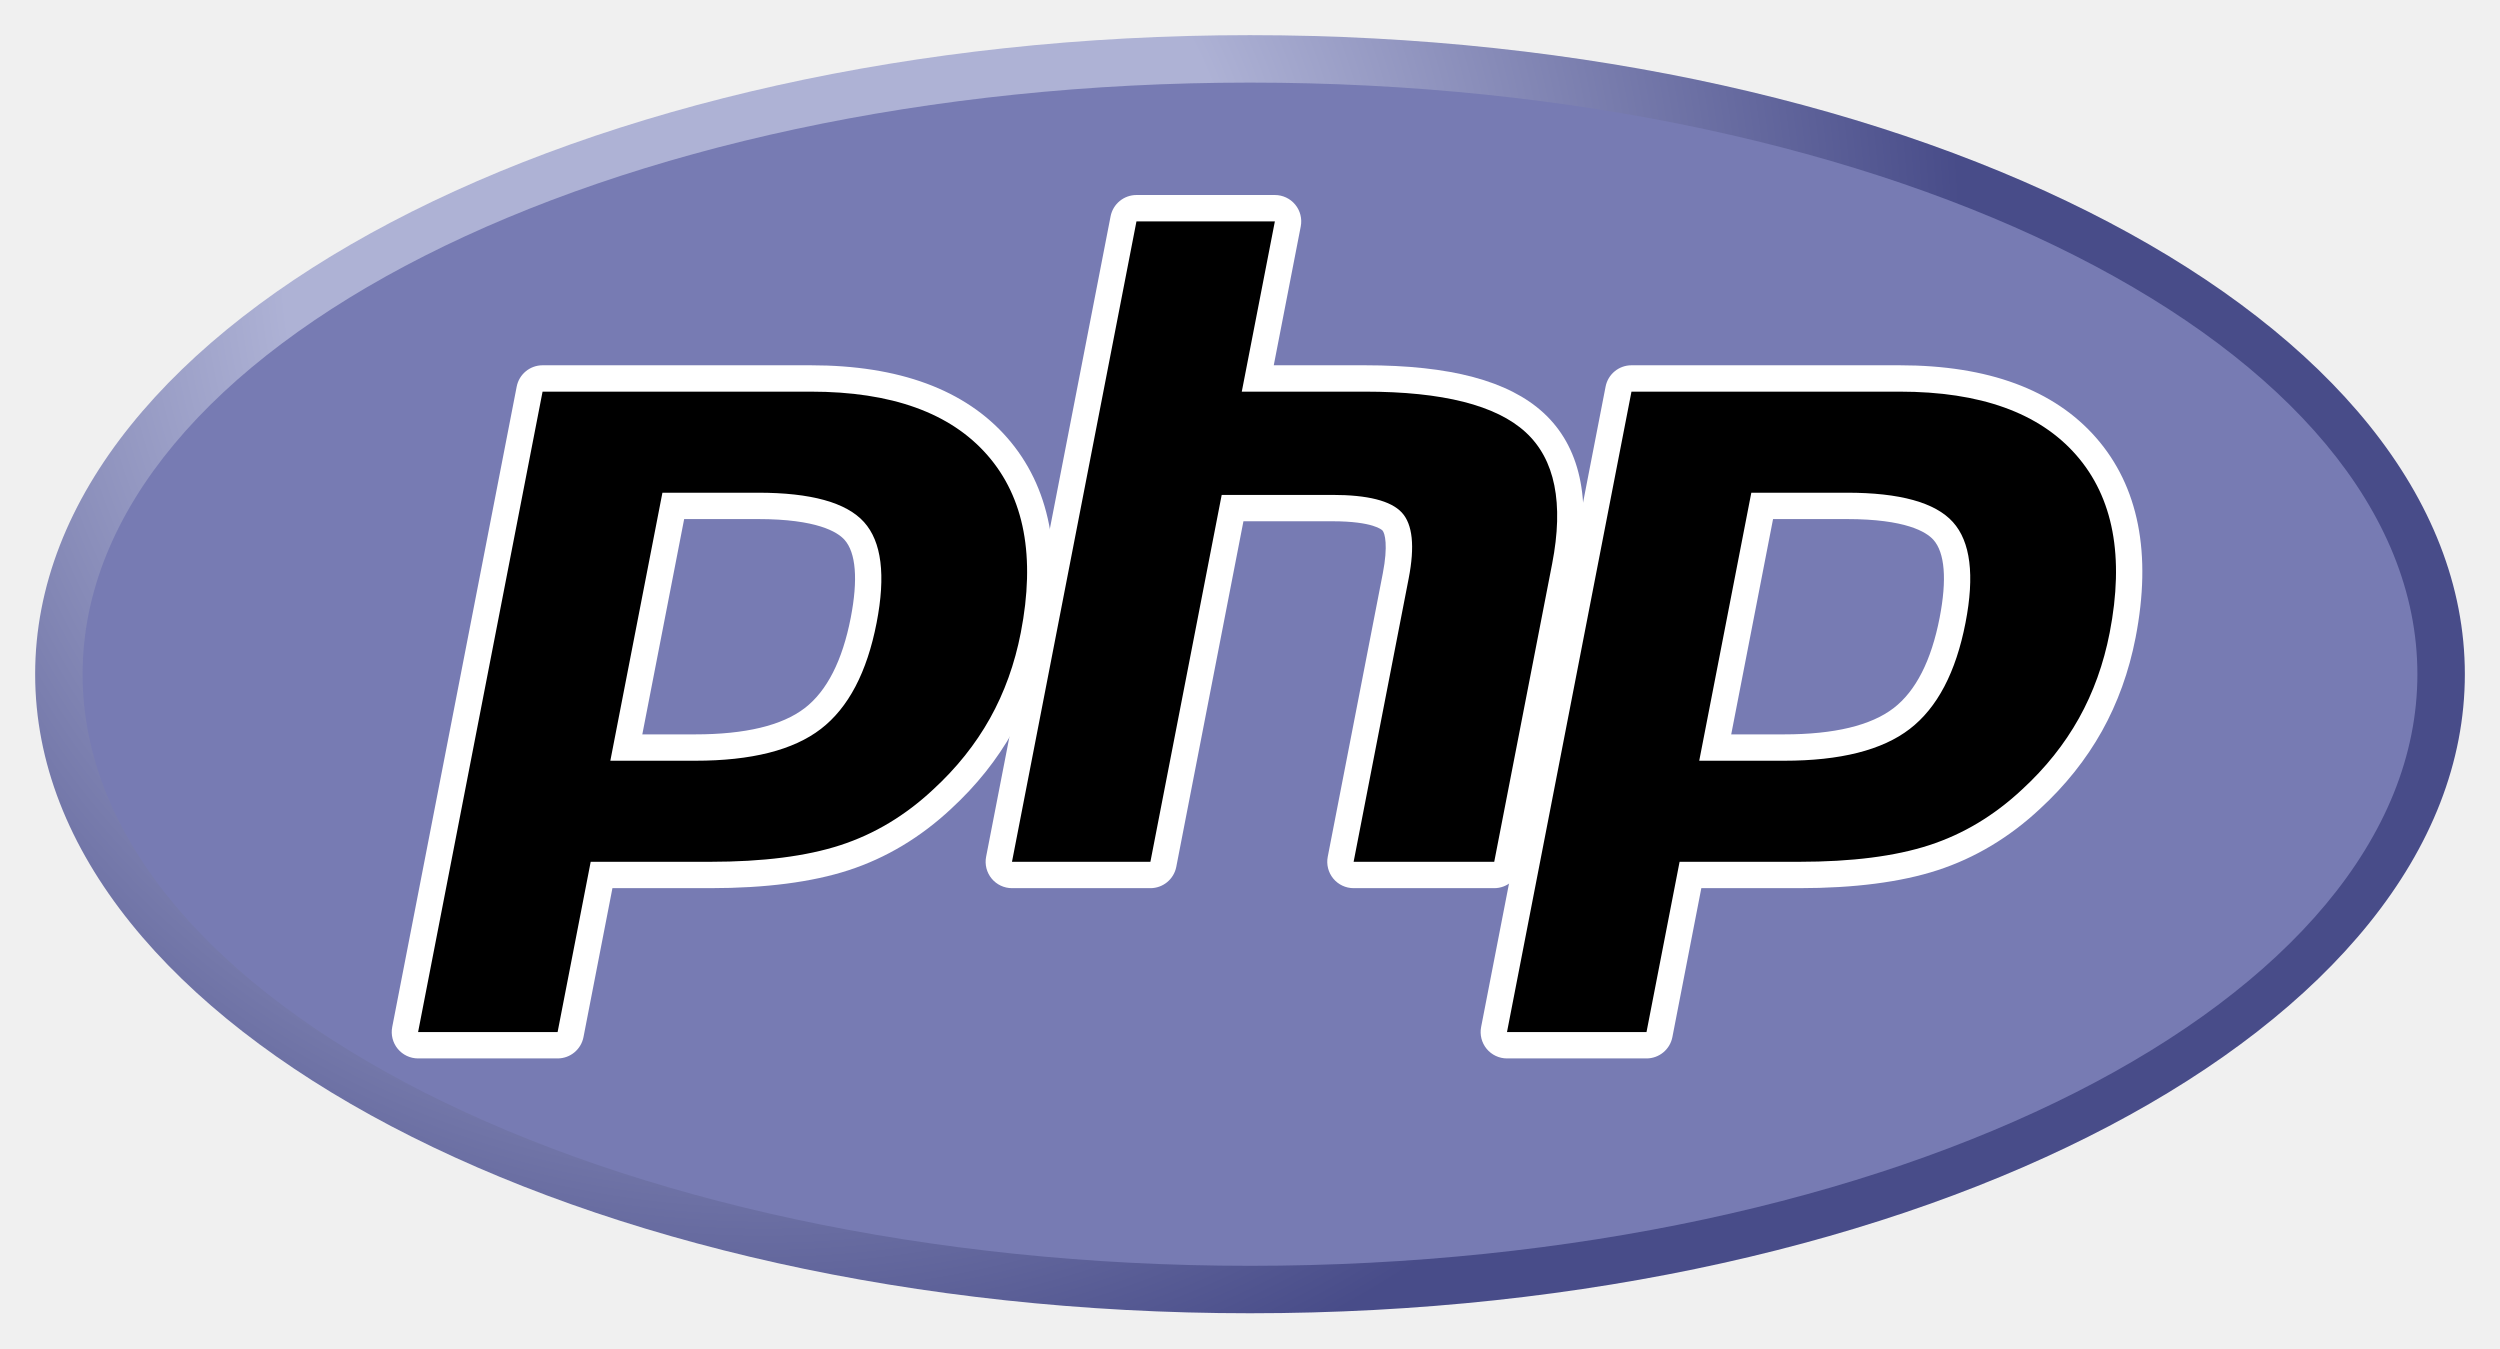
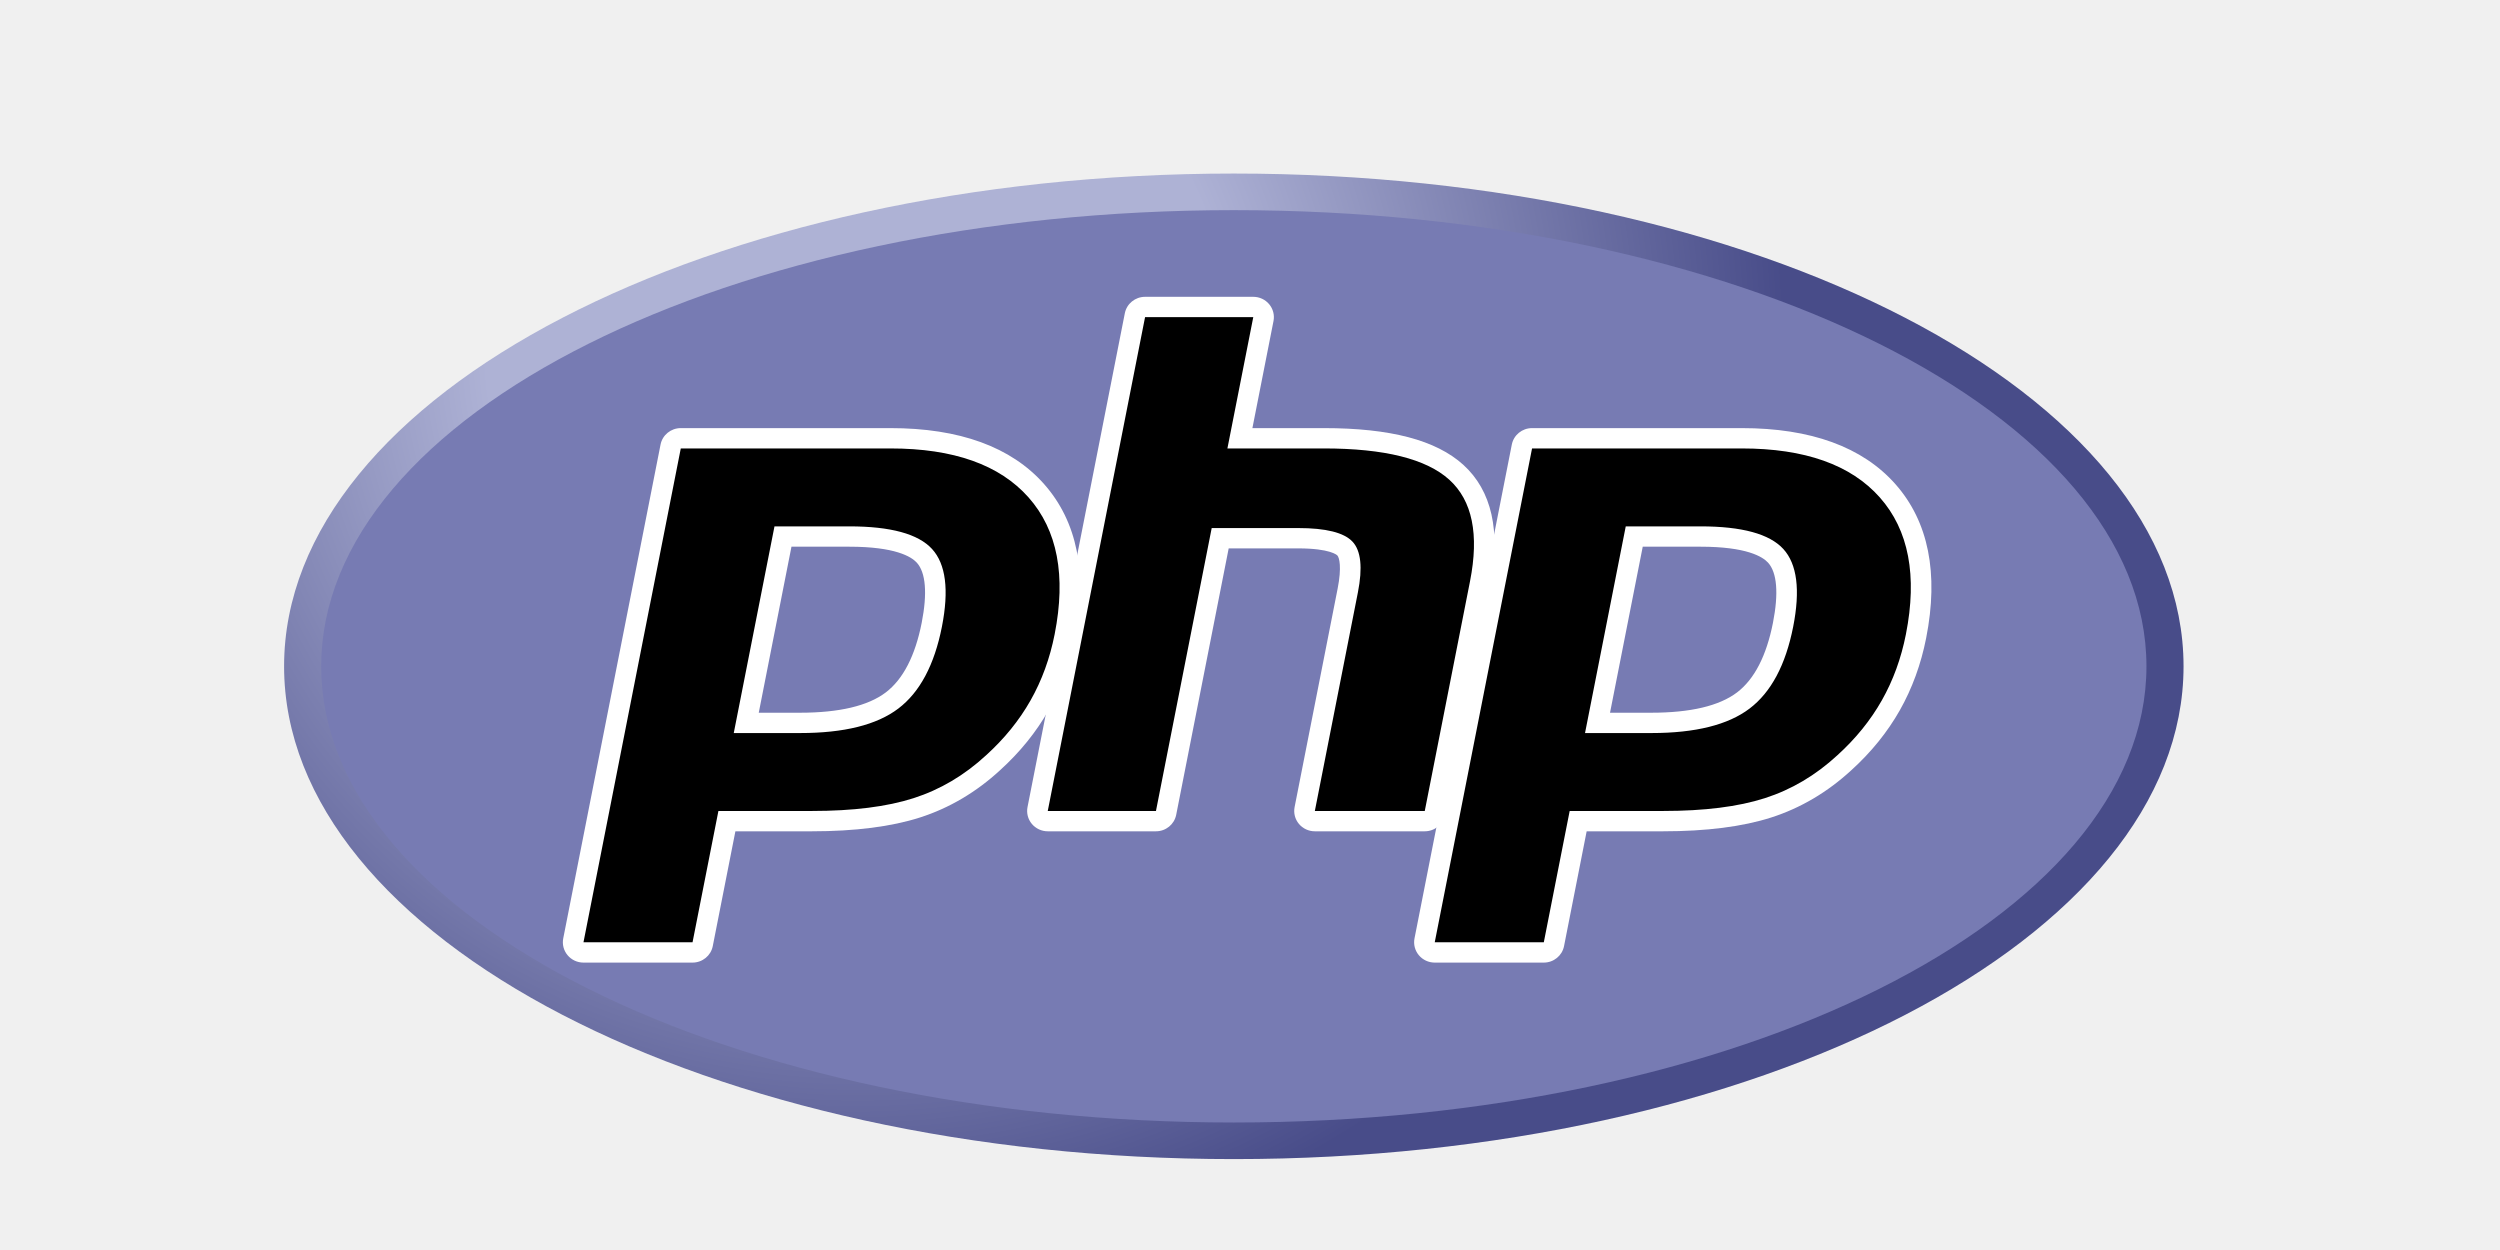
- <svg xmlns="http://www.w3.org/2000/svg" height="383.598" id="svg3430" version="1.1" viewBox="0 0 711.201 383.598" width="711.201" xml:space="preserve">
-   <defs id="defs3434">
-     <clipPath clipPathUnits="userSpaceOnUse" id="clipPath3444">
-       <path d="M 11.52,162 C 11.52,81.677 135.307,16.561 288,16.561 l 0,0 c 152.693,0 276.481,65.116 276.481,145.439 l 0,0 c 0,80.322 -123.788,145.439 -276.481,145.439 l 0,0 C 135.307,307.439 11.52,242.322 11.52,162" id="path3446" />
+ <svg xmlns="http://www.w3.org/2000/svg" height="60" width="120">
+   <defs>
+     <clipPath id="A">
+       <path d="M11.52 162C11.52 81.677 135.307 16.56 288 16.56S564.48 81.677 564.48 162 440.693 307.44 288 307.44 11.52 242.322 11.52 162" />
    </clipPath>
-     <radialGradient cx="0" cy="0" fx="0" fy="0" gradientTransform="matrix(363.0579,0,0,-363.0579,177.52,256.3071)" gradientUnits="userSpaceOnUse" id="radialGradient3452" r="1" spreadMethod="pad">
-       <stop id="stop3454" offset="0" style="stop-opacity:1;stop-color:#aeb2d5" />
-       <stop id="stop3456" offset="0.3" style="stop-opacity:1;stop-color:#aeb2d5" />
-       <stop id="stop3458" offset="0.75" style="stop-opacity:1;stop-color:#484c89" />
-       <stop id="stop3460" offset="1" style="stop-opacity:1;stop-color:#484c89" />
+     <radialGradient cx="0" cy="0" fx="0" fy="0" gradientTransform="matrix(363.0579,0,0,-363.0579,177.52,256.3071)" gradientUnits="userSpaceOnUse" id="B" r="1" spreadMethod="pad">
+       <stop offset="0" stop-color="#aeb2d5" />
+       <stop offset=".3" stop-color="#aeb2d5" />
+       <stop offset=".75" stop-color="#484c89" />
+       <stop offset="1" stop-color="#484c89" />
    </radialGradient>
-     <clipPath clipPathUnits="userSpaceOnUse" id="clipPath3468">
-       <path d="M 0,324 576,324 576,0 0,0 0,324 Z" id="path3470" />
+     <clipPath id="C">
+       <path d="M0 324h576V0H0v324z" />
    </clipPath>
-     <clipPath clipPathUnits="userSpaceOnUse" id="clipPath3480">
-       <path d="M 0,324 576,324 576,0 0,0 0,324 Z" id="path3482" />
+     <clipPath id="D">
+       <path d="M0 324h576V0H0v324z" />
    </clipPath>
  </defs>
-   <g id="g3438" transform="matrix(1.25,0,0,-1.25,-4.4,394.2987)">
-     <g id="g3440">
-       <g clip-path="url(#clipPath3444)" id="g3442">
-         <g id="g3448">
-           <g id="g3450">
-             <path d="M 11.52,162 C 11.52,81.677 135.307,16.561 288,16.561 l 0,0 c 152.693,0 276.481,65.116 276.481,145.439 l 0,0 c 0,80.322 -123.788,145.439 -276.481,145.439 l 0,0 C 135.307,307.439 11.52,242.322 11.52,162" id="path3462" style="fill:url(#radialGradient3452);stroke:none" />
-           </g>
-         </g>
-       </g>
+   <g transform="matrix(.164883 0 0 -.162632 11.73708 58.32988)">
+     <g clip-path="url(#A)">
+       <path d="M11.52 162C11.52 81.677 135.307 16.56 288 16.56S564.48 81.677 564.48 162 440.693 307.44 288 307.44 11.52 242.322 11.52 162" fill="url(#B)" />
    </g>
-     <g id="g3464">
-       <g clip-path="url(#clipPath3468)" id="g3466">
-         <g id="g3472" transform="translate(288,27.3594)">
-           <path d="M 0,0 C 146.729,0 265.68,60.281 265.68,134.641 265.68,209 146.729,269.282 0,269.282 -146.729,269.282 -265.68,209 -265.68,134.641 -265.68,60.281 -146.729,0 0,0" id="path3474" style="fill:#777bb3;fill-opacity:1;fill-rule:nonzero;stroke:none" />
-         </g>
-       </g>
+     <g clip-path="url(#C)">
+       <path d="M288 27.36c146.73 0 265.68 60.28 265.68 134.64S434.73 296.64 288 296.64 22.32 236.36 22.32 162 141.27 27.36 288 27.36" fill="#777bb3" />
    </g>
-     <g id="g3476">
-       <g clip-path="url(#clipPath3480)" id="g3478">
-         <g id="g3484" transform="translate(161.7344,145.3066)">
-           <path d="m 0,0 c 12.065,0 21.072,2.225 26.771,6.611 5.638,4.341 9.532,11.862 11.573,22.353 1.903,9.806 1.178,16.653 -2.154,20.348 C 32.783,53.086 25.417,55 14.297,55 L -4.984,55 -15.673,0 0,0 Z m -63.063,-67.75 c -0.895,0 -1.745,0.4 -2.314,1.092 -0.57,0.691 -0.801,1.601 -0.63,2.48 L -37.679,81.573 C -37.405,82.982 -36.17,84 -34.734,84 L 26.32,84 C 45.508,84 59.79,78.79 68.767,68.513 77.792,58.182 80.579,43.741 77.05,25.592 75.614,18.198 73.144,11.331 69.709,5.183 66.27,-0.972 61.725,-6.667 56.198,-11.747 49.582,-17.939 42.094,-22.429 33.962,-25.071 25.959,-27.678 15.681,-29 3.414,-29 l -24.722,0 -7.06,-36.322 c -0.274,-1.41 -1.508,-2.428 -2.944,-2.428 l -31.751,0 z" id="path3486" style="fill:#000000;fill-opacity:1;fill-rule:nonzero;stroke:none" />
-         </g>
-         <g id="g3488" transform="translate(159.2236,197.3071)">
-           <path d="m 0,0 16.808,0 c 13.421,0 18.083,-2.945 19.667,-4.7 2.628,-2.914 3.124,-9.058 1.435,-17.767 C 36.012,-32.217 32.494,-39.13 27.452,-43.012 22.29,-46.986 13.898,-49 2.511,-49 L -9.523,-49 0,0 Z m 28.831,35 -61.055,0 c -2.872,0 -5.341,-2.036 -5.889,-4.855 l -28.328,-145.751 c -0.342,-1.759 0.12,-3.578 1.259,-4.961 1.14,-1.383 2.838,-2.183 4.63,-2.183 l 31.75,0 c 2.873,0 5.342,2.036 5.89,4.855 l 6.588,33.895 22.249,0 c 12.582,0 23.174,1.372 31.479,4.077 8.541,2.775 16.399,7.48 23.354,13.984 5.752,5.292 10.49,11.232 14.08,17.657 3.591,6.427 6.171,13.594 7.668,21.302 3.715,19.104 0.697,34.402 -8.969,45.466 C 63.965,29.444 48.923,35 28.831,35 m -45.633,-90 19.313,0 c 12.801,0 22.336,2.411 28.601,7.234 6.266,4.824 10.492,12.875 12.688,24.157 2.101,10.832 1.144,18.476 -2.871,22.929 C 36.909,3.773 28.87,6 16.808,6 L -4.946,6 -16.802,-55 M 28.831,29 C 47.198,29 60.597,24.18 69.019,14.539 77.44,4.898 79.976,-8.559 76.616,-25.836 75.233,-32.953 72.894,-39.46 69.601,-45.355 66.304,-51.254 61.999,-56.648 56.679,-61.539 50.339,-67.472 43.296,-71.7 35.546,-74.218 27.796,-76.743 17.925,-78 5.925,-78 l -27.196,0 -7.531,-38.75 -31.75,0 28.328,145.75 61.055,0" id="path3490" style="fill:#ffffff;fill-opacity:1;fill-rule:nonzero;stroke:none" />
-         </g>
-         <g id="g3492" transform="translate(311.583,116.3066)">
-           <path d="m 0,0 c -0.896,0 -1.745,0.4 -2.314,1.092 -0.571,0.691 -0.802,1.6 -0.631,2.48 L 9.586,68.061 C 10.778,74.194 10.484,78.596 8.759,80.456 7.703,81.593 4.531,83.5 -4.848,83.5 L -27.55,83.5 -43.305,2.428 C -43.579,1.018 -44.814,0 -46.25,0 l -31.5,0 c -0.896,0 -1.745,0.4 -2.315,1.092 -0.57,0.691 -0.801,1.601 -0.63,2.48 l 28.328,145.751 c 0.274,1.409 1.509,2.427 2.945,2.427 l 31.5,0 c 0.896,0 1.745,-0.4 2.315,-1.091 0.57,-0.692 0.801,-1.601 0.63,-2.481 L -21.813,113 2.609,113 c 18.605,0 31.221,-3.28 38.569,-10.028 7.49,-6.884 9.827,-17.891 6.947,-32.719 L 34.945,2.428 C 34.671,1.018 33.437,0 32,0 L 0,0 Z" id="path3494" style="fill:#000000;fill-opacity:1;fill-rule:nonzero;stroke:none" />
-         </g>
-         <g id="g3496" transform="translate(293.6611,271.0571)">
-           <path d="m 0,0 -31.5,0 c -2.873,0 -5.342,-2.036 -5.89,-4.855 l -28.328,-145.751 c -0.342,-1.759 0.12,-3.578 1.26,-4.961 1.14,-1.383 2.838,-2.183 4.63,-2.183 l 31.5,0 c 2.872,0 5.342,2.036 5.89,4.855 l 15.283,78.645 20.229,0 c 9.363,0 11.328,-2 11.407,-2.086 0.568,-0.611 1.315,-3.441 0.082,-9.781 l -12.531,-64.489 c -0.342,-1.759 0.12,-3.578 1.26,-4.961 1.14,-1.383 2.838,-2.183 4.63,-2.183 l 32,0 c 2.872,0 5.342,2.036 5.89,4.855 l 13.179,67.825 c 3.093,15.921 0.447,27.864 -7.861,35.5 -7.928,7.281 -21.208,10.82 -40.599,10.82 l -20.784,0 6.143,31.605 C 6.231,-5.386 5.77,-3.566 4.63,-2.184 3.49,-0.801 1.792,0 0,0 m 0,-6 -7.531,-38.75 28.062,0 c 17.657,0 29.836,-3.082 36.539,-9.238 6.703,-6.16 8.711,-16.141 6.032,-29.938 l -13.18,-67.824 -32,0 12.531,64.488 c 1.426,7.336 0.902,12.34 -1.574,15.008 -2.477,2.668 -7.746,4.004 -15.805,4.004 l -25.176,0 -16.226,-83.5 -31.5,0 L -31.5,-6 0,-6" id="path3498" style="fill:#ffffff;fill-opacity:1;fill-rule:nonzero;stroke:none" />
-         </g>
-         <g id="g3500" transform="translate(409.5498,145.3066)">
-           <path d="m 0,0 c 12.065,0 21.072,2.225 26.771,6.611 5.638,4.34 9.532,11.861 11.574,22.353 1.903,9.806 1.178,16.653 -2.155,20.348 C 32.783,53.086 25.417,55 14.297,55 L -4.984,55 -15.673,0 0,0 Z m -63.062,-67.75 c -0.895,0 -1.745,0.4 -2.314,1.092 -0.57,0.691 -0.802,1.601 -0.631,2.48 L -37.679,81.573 C -37.404,82.982 -36.17,84 -34.733,84 L 26.32,84 C 45.509,84 59.79,78.79 68.768,68.513 77.793,58.183 80.579,43.742 77.051,25.592 75.613,18.198 73.144,11.331 69.709,5.183 66.27,-0.972 61.725,-6.667 56.198,-11.747 49.582,-17.939 42.094,-22.429 33.962,-25.071 25.959,-27.678 15.681,-29 3.414,-29 l -24.723,0 -7.057,-36.322 c -0.275,-1.41 -1.509,-2.428 -2.946,-2.428 l -31.75,0 z" id="path3502" style="fill:#000000;fill-opacity:1;fill-rule:nonzero;stroke:none" />
-         </g>
-         <g id="g3504" transform="translate(407.0391,197.3071)">
-           <path d="M 0,0 16.808,0 C 30.229,0 34.891,-2.945 36.475,-4.7 39.104,-7.614 39.6,-13.758 37.91,-22.466 36.012,-32.217 32.493,-39.13 27.452,-43.012 22.29,-46.986 13.898,-49 2.511,-49 L -9.522,-49 0,0 Z m 28.831,35 -61.054,0 c -2.872,0 -5.341,-2.036 -5.889,-4.855 L -66.44,-115.606 c -0.342,-1.759 0.12,-3.578 1.259,-4.961 1.14,-1.383 2.838,-2.183 4.63,-2.183 l 31.75,0 c 2.872,0 5.342,2.036 5.89,4.855 l 6.587,33.895 22.249,0 c 12.582,0 23.174,1.372 31.479,4.077 8.541,2.775 16.401,7.481 23.356,13.986 5.752,5.291 10.488,11.23 14.078,17.655 3.591,6.427 6.171,13.594 7.668,21.302 3.715,19.105 0.697,34.403 -8.969,45.467 C 63.965,29.444 48.924,35 28.831,35 m -45.632,-90 19.312,0 c 12.801,0 22.336,2.411 28.601,7.234 6.267,4.824 10.492,12.875 12.688,24.157 2.102,10.832 1.145,18.476 -2.871,22.929 C 36.909,3.773 28.87,6 16.808,6 L -4.946,6 -16.801,-55 M 28.831,29 C 47.198,29 60.597,24.18 69.019,14.539 77.441,4.898 79.976,-8.559 76.616,-25.836 75.233,-32.953 72.894,-39.46 69.601,-45.355 66.304,-51.254 61.999,-56.648 56.679,-61.539 50.339,-67.472 43.296,-71.7 35.546,-74.218 27.796,-76.743 17.925,-78 5.925,-78 l -27.196,0 -7.53,-38.75 -31.75,0 28.328,145.75 61.054,0" id="path3506" style="fill:#ffffff;fill-opacity:1;fill-rule:nonzero;stroke:none" />
-         </g>
-       </g>
+     <g clip-path="url(#D)">
+       <path d="M161.734 145.307c12.065 0 21.072 2.225 26.77 6.61 5.638 4.34 9.532 11.862 11.573 22.353 1.903 9.806 1.178 16.653-2.154 20.348-3.407 3.774-10.773 5.688-21.893 5.688h-19.28l-10.69-55h15.673zM98.67 77.557c-.895 0-1.745.4-2.314 1.092a3 3 0 0 0-.63 2.48l28.328 145.75a3 3 0 0 0 2.945 2.427h61.054c19.188 0 33.47-5.2 42.447-15.487 9.025-10.33 11.812-24.772 8.283-42.92-1.436-7.394-3.906-14.26-7.34-20.41-3.44-6.155-7.984-11.85-13.51-16.93-6.616-6.192-14.104-10.682-22.236-13.324-8.003-2.607-18.28-3.93-30.548-3.93h-24.722l-7.06-36.322a3 3 0 0 0-2.944-2.428H98.67z" />
+       <path d="M159.224 197.307h16.808c13.42 0 18.083-2.945 19.667-4.7 2.628-2.914 3.124-9.058 1.435-17.767-1.898-9.75-5.416-16.663-10.458-20.545-5.162-3.974-13.554-5.988-24.94-5.988H149.7l9.523 49zm28.83 35H127a6 6 0 0 1-5.889-4.855L92.783 81.7a6 6 0 0 1 5.889-7.144h31.75a6 6 0 0 1 5.89 4.855l6.588 33.895h22.25c12.582 0 23.174 1.372 31.48 4.077 8.54 2.775 16.4 7.48 23.354 13.984 5.752 5.292 10.5 11.232 14.08 17.657s6.17 13.594 7.668 21.302c3.715 19.104.697 34.402-8.97 45.466-9.572 10.958-24.614 16.514-44.706 16.514m-45.633-90h19.313c12.8 0 22.336 2.41 28.6 7.234s10.492 12.875 12.688 24.157c2.1 10.832 1.144 18.476-2.87 22.93s-12.06 6.68-24.12 6.68h-21.754l-11.856-61m45.633 84c18.367 0 31.766-4.82 40.188-14.46s10.957-23.098 7.597-40.375c-1.383-7.117-3.722-13.624-7.015-19.52s-7.602-11.293-12.922-16.184c-6.34-5.933-13.383-10.16-21.133-12.68-7.75-2.525-17.62-3.782-29.62-3.782h-27.196l-7.53-38.75h-31.75L127 226.307h61.055" fill="#fff" />
+       <path d="M311.583 116.307c-.896 0-1.745.4-2.314 1.092s-.802 1.6-.63 2.48l12.53 64.49c1.192 6.133.898 10.535-.827 12.395-1.056 1.137-4.228 3.044-13.607 3.044h-22.702l-15.755-81.072a3 3 0 0 0-2.945-2.428h-31.5a3 3 0 0 0-2.945 3.572l28.328 145.75a3 3 0 0 0 2.945 2.427h31.5a3 3 0 0 0 2.945-3.572l-6.836-35.178h24.422c18.605 0 31.22-3.28 38.57-10.028 7.5-6.884 9.827-17.89 6.947-32.72l-13.18-67.825a3 3 0 0 0-2.945-2.428h-32z" />
+       <path d="M293.66 271.057h-31.5a6 6 0 0 1-5.89-4.855l-28.328-145.75a6 6 0 0 1 5.89-7.144h31.5a6 6 0 0 1 5.89 4.855l15.283 78.645h20.23c9.363 0 11.328-2 11.407-2.086.568-.61 1.315-3.44.082-9.78l-12.53-64.49a6 6 0 0 1 5.89-7.144h32a6 6 0 0 1 5.89 4.855l13.18 67.825c3.093 15.92.447 27.864-7.86 35.5-7.928 7.28-21.208 10.82-40.6 10.82h-20.784l6.143 31.605a6 6 0 0 1-5.89 7.145m0-6l-7.53-38.75h28.062c17.657 0 29.836-3.082 36.54-9.238s8.71-16.14 6.032-29.938l-13.18-67.824h-32l12.53 64.488c1.426 7.336.902 12.34-1.574 15.008s-7.746 4.004-15.805 4.004H281.56l-16.226-83.5h-31.5l28.328 145.75h31.5" fill="#fff" />
+       <path d="M409.55 145.307c12.065 0 21.072 2.225 26.77 6.61 5.638 4.34 9.532 11.86 11.574 22.353 1.903 9.806 1.178 16.653-2.155 20.348-3.407 3.774-10.773 5.688-21.893 5.688h-19.28l-10.69-55h15.673zm-63.062-67.75c-.895 0-1.745.4-2.314 1.092a3 3 0 0 0-.631 2.48l28.328 145.75a3 3 0 0 0 2.946 2.427h61.053c19.19 0 33.47-5.2 42.448-15.487 9.025-10.33 11.81-24.77 8.283-42.92-1.438-7.394-3.907-14.26-7.342-20.41-3.44-6.155-7.984-11.85-13.51-16.93-6.616-6.192-14.104-10.682-22.236-13.324-8.003-2.607-18.28-3.93-30.548-3.93H388.24l-7.057-36.322a3 3 0 0 0-2.946-2.428h-31.75z" />
+       <path d="M407.04 197.307h16.808c13.42 0 18.083-2.945 19.667-4.7 2.63-2.914 3.125-9.058 1.435-17.766-1.898-9.75-5.417-16.664-10.458-20.546-5.162-3.974-13.554-5.988-24.94-5.988h-12.033l9.522 49zm28.83 35h-61.054a6 6 0 0 1-5.889-4.855L340.6 81.7a6 6 0 0 1 5.889-7.144h31.75a6 6 0 0 1 5.89 4.855l6.587 33.895h22.25c12.582 0 23.174 1.372 31.48 4.077 8.54 2.775 16.4 7.48 23.356 13.986 5.752 5.29 10.488 11.23 14.078 17.655s6.17 13.594 7.668 21.302c3.715 19.105.697 34.403-8.97 45.467-9.572 10.957-24.613 16.513-44.706 16.513m-45.632-90h19.312c12.8 0 22.336 2.41 28.6 7.234s10.492 12.875 12.688 24.157c2.102 10.832 1.145 18.476-2.87 22.93s-12.06 6.68-24.12 6.68h-21.754l-11.855-61m45.632 84c18.367 0 31.766-4.82 40.188-14.46s10.957-23.098 7.597-40.375c-1.383-7.117-3.722-13.624-7.015-19.52s-7.602-11.293-12.922-16.184c-6.34-5.933-13.383-10.16-21.133-12.68-7.75-2.525-17.62-3.782-29.62-3.782h-27.196l-7.53-38.75h-31.75l28.328 145.75h61.054" fill="#fff" />
    </g>
  </g>
</svg>
